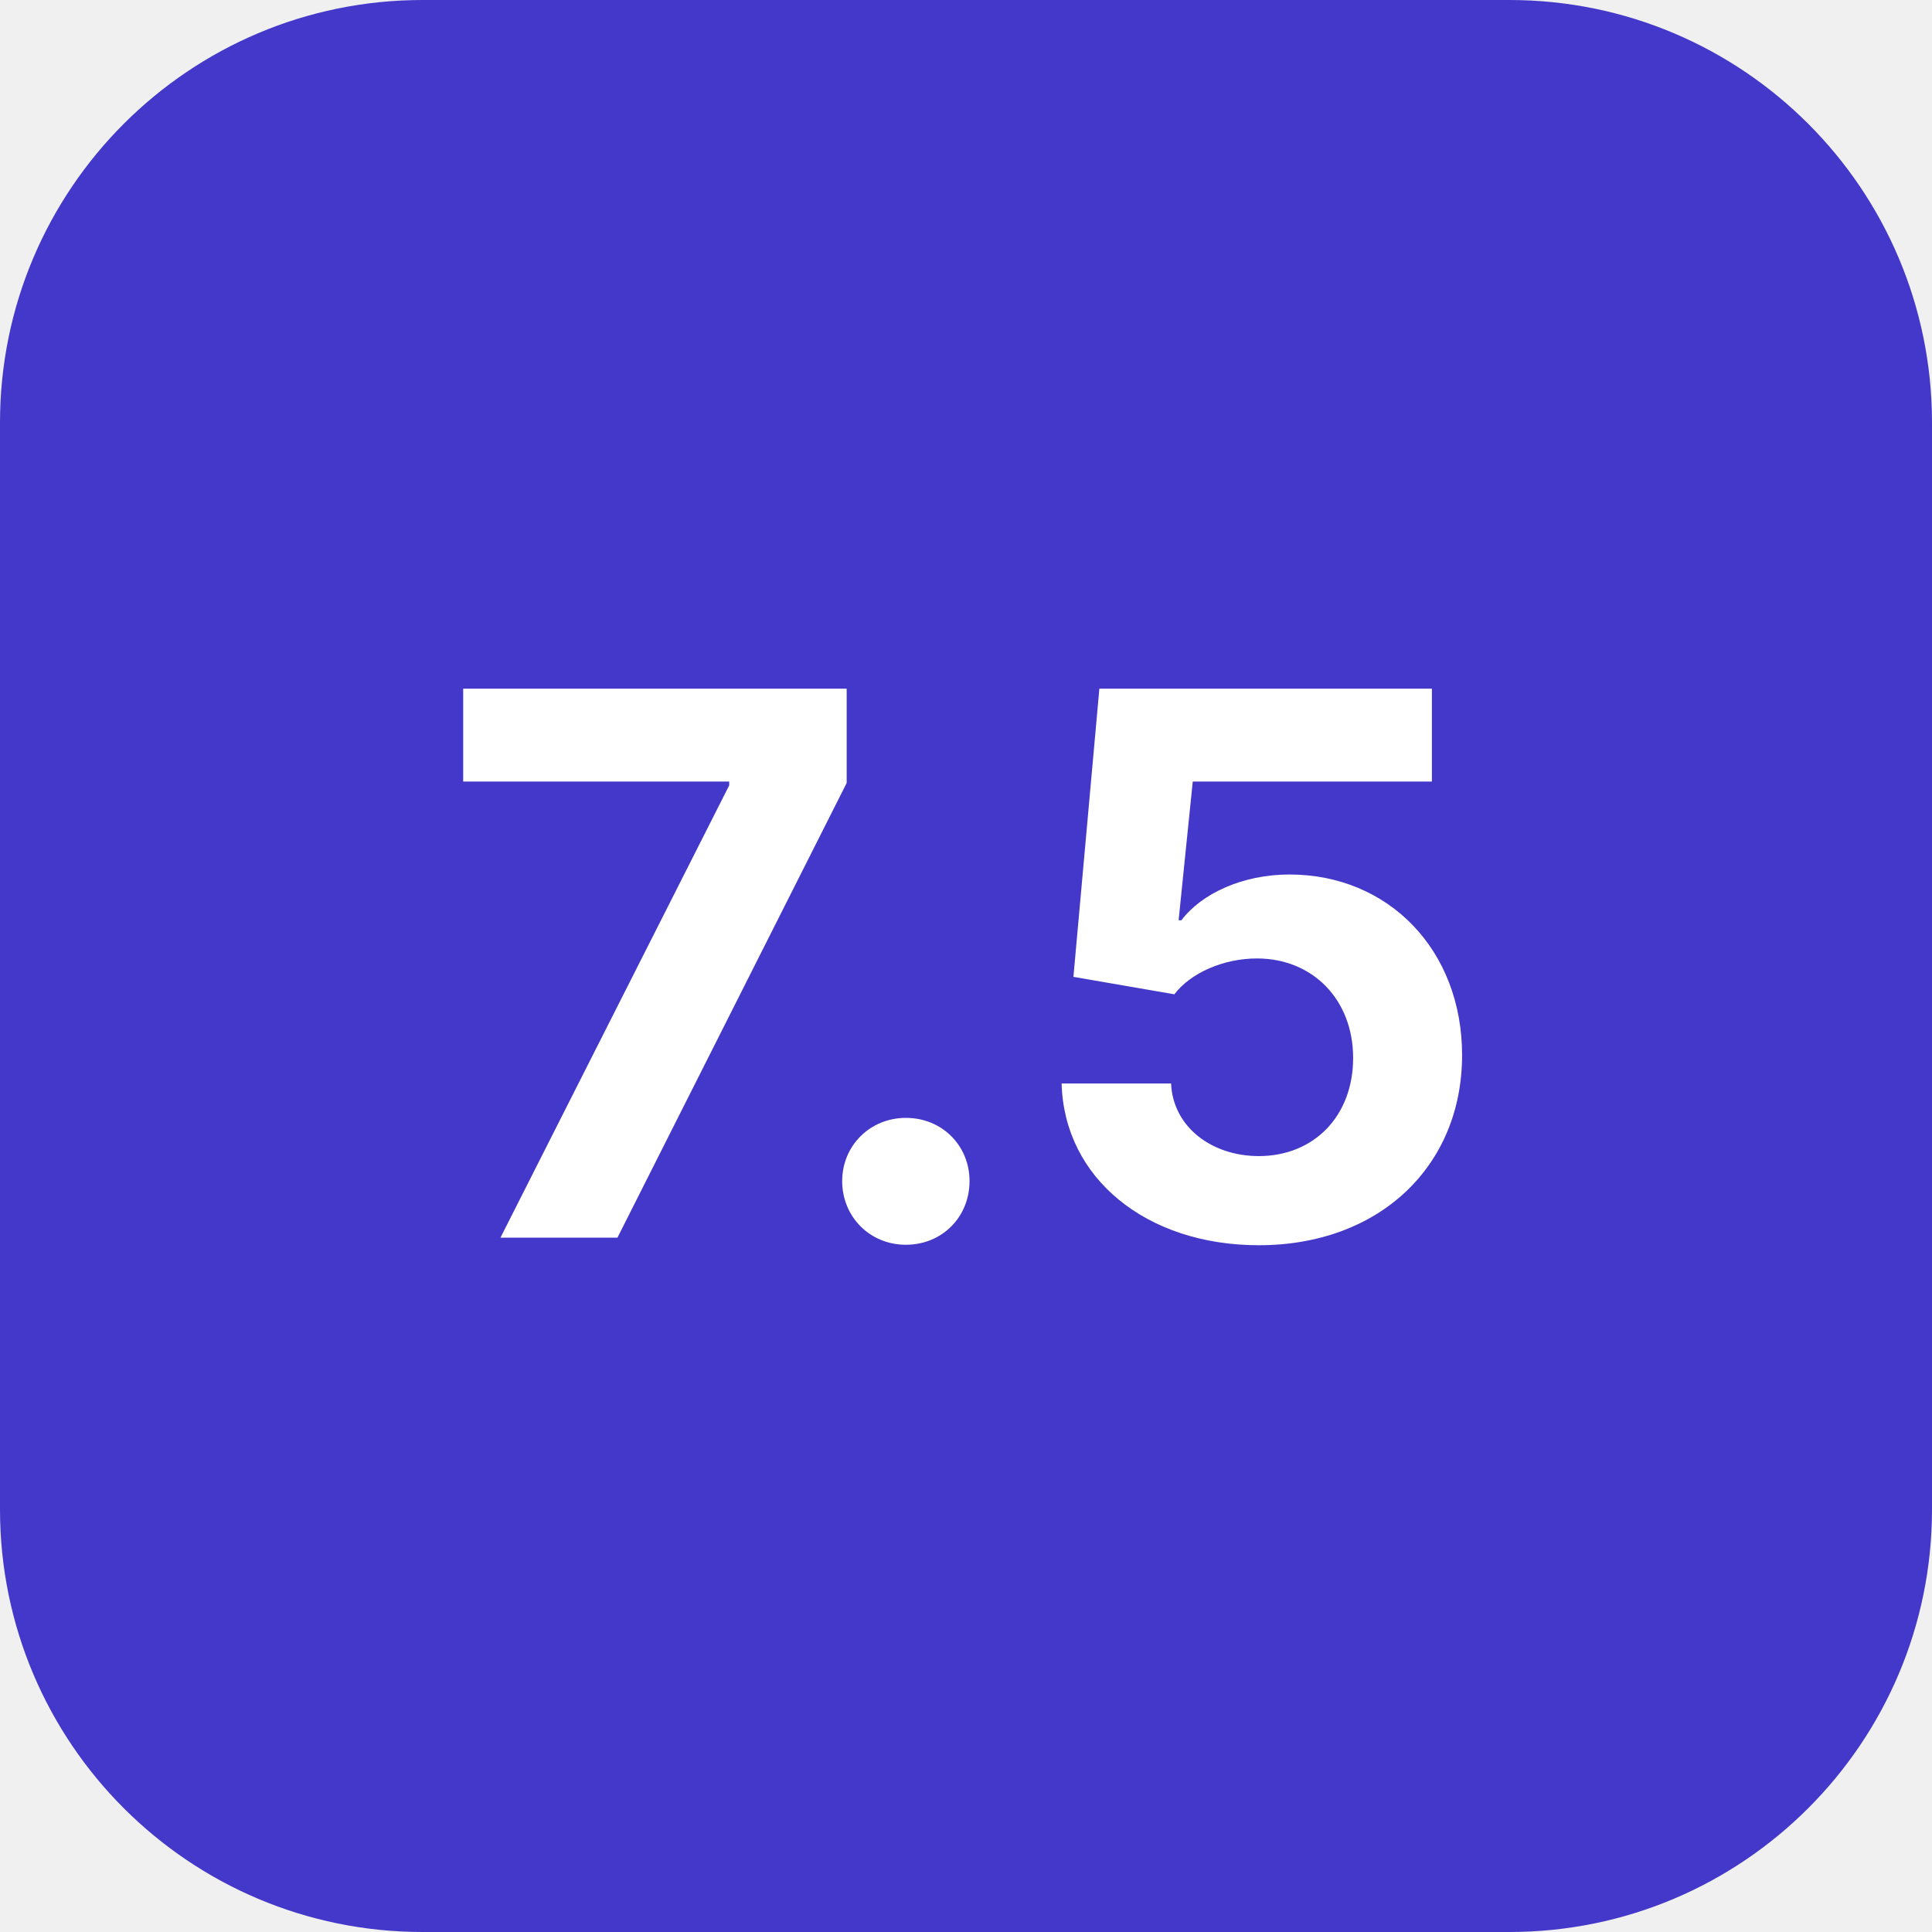
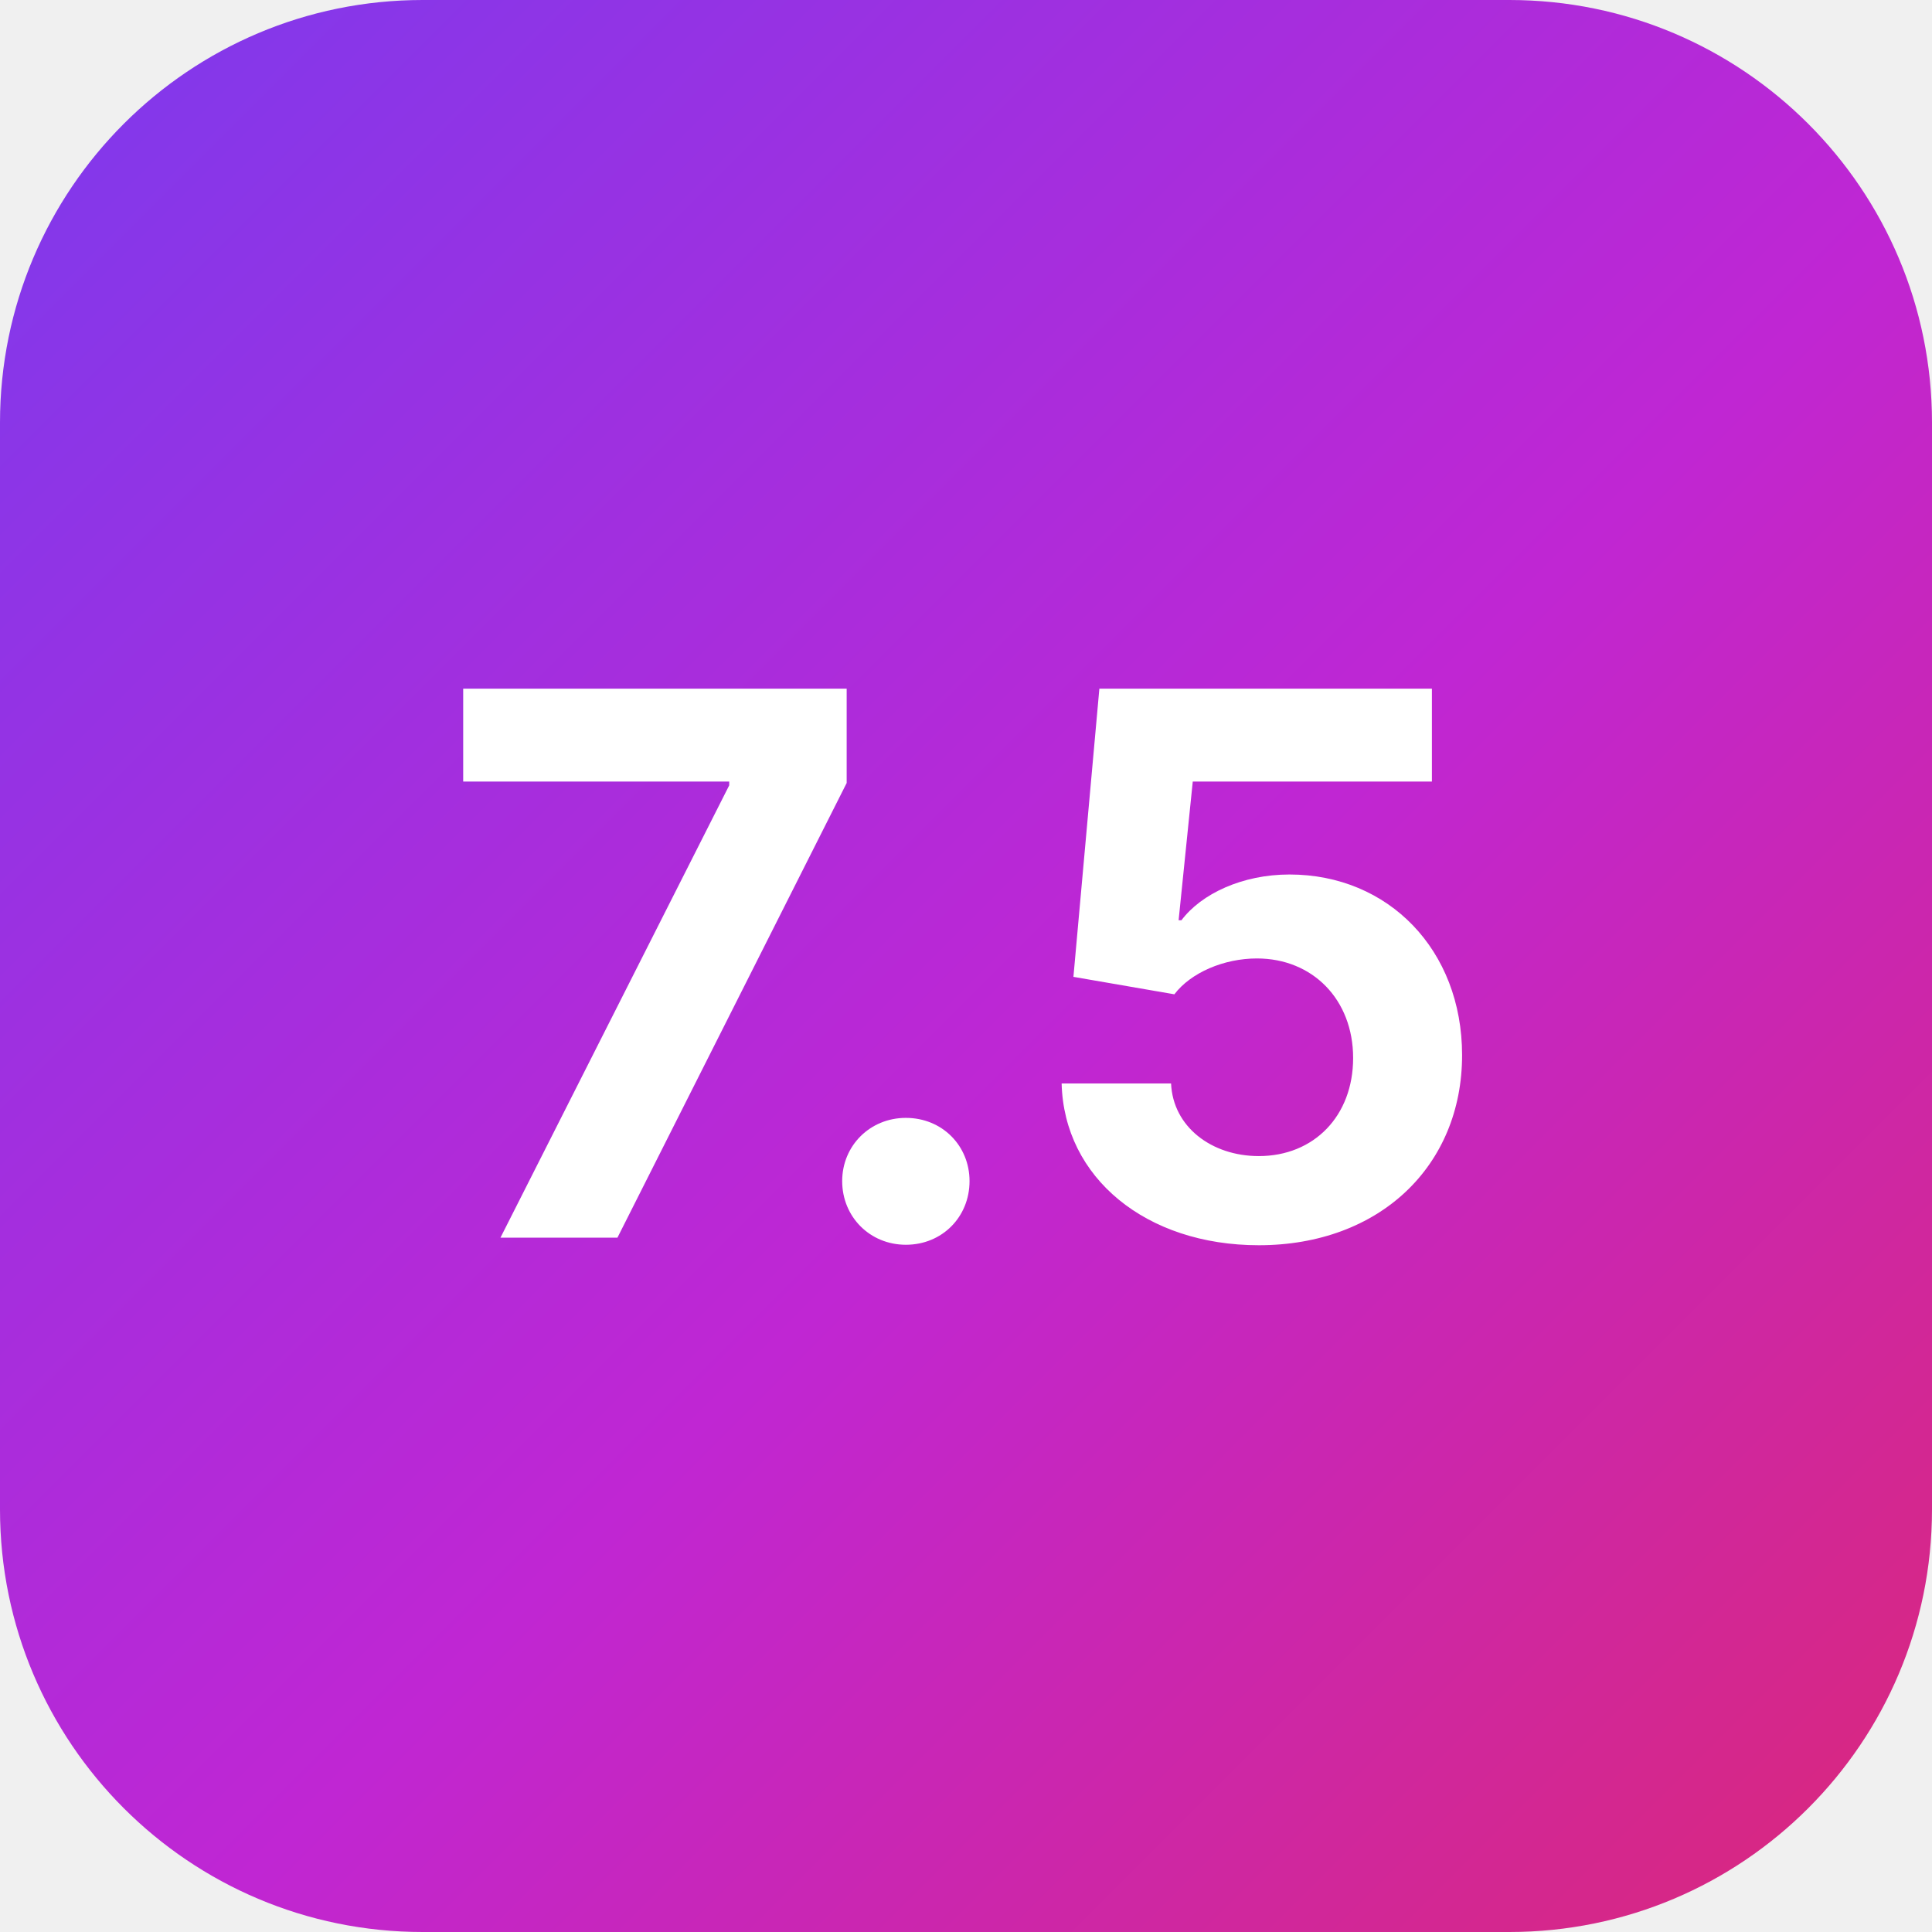
<svg xmlns="http://www.w3.org/2000/svg" viewBox="0 0 64 64">
-   <rect width="64" height="64" rx="14" fill="#4338ca" />
+   <defs>
+     <linearGradient id="g" x1="0" y1="0" x2="1" y2="1">
+       <stop offset="0" stop-color="#7c3aed" />
+       <stop offset=".55" stop-color="#c026d3" />
+       <stop offset="1" stop-color="#db2777" />
+     </linearGradient>
+   </defs>
+   <rect width="64" height="64" rx="14" fill="url(#g)" />
  <text x="32" y="41" text-anchor="middle" font-family="system-ui,-apple-system,Segoe UI,sans-serif" font-size="25" font-weight="700" fill="#fff">7.5</text>
</svg>
